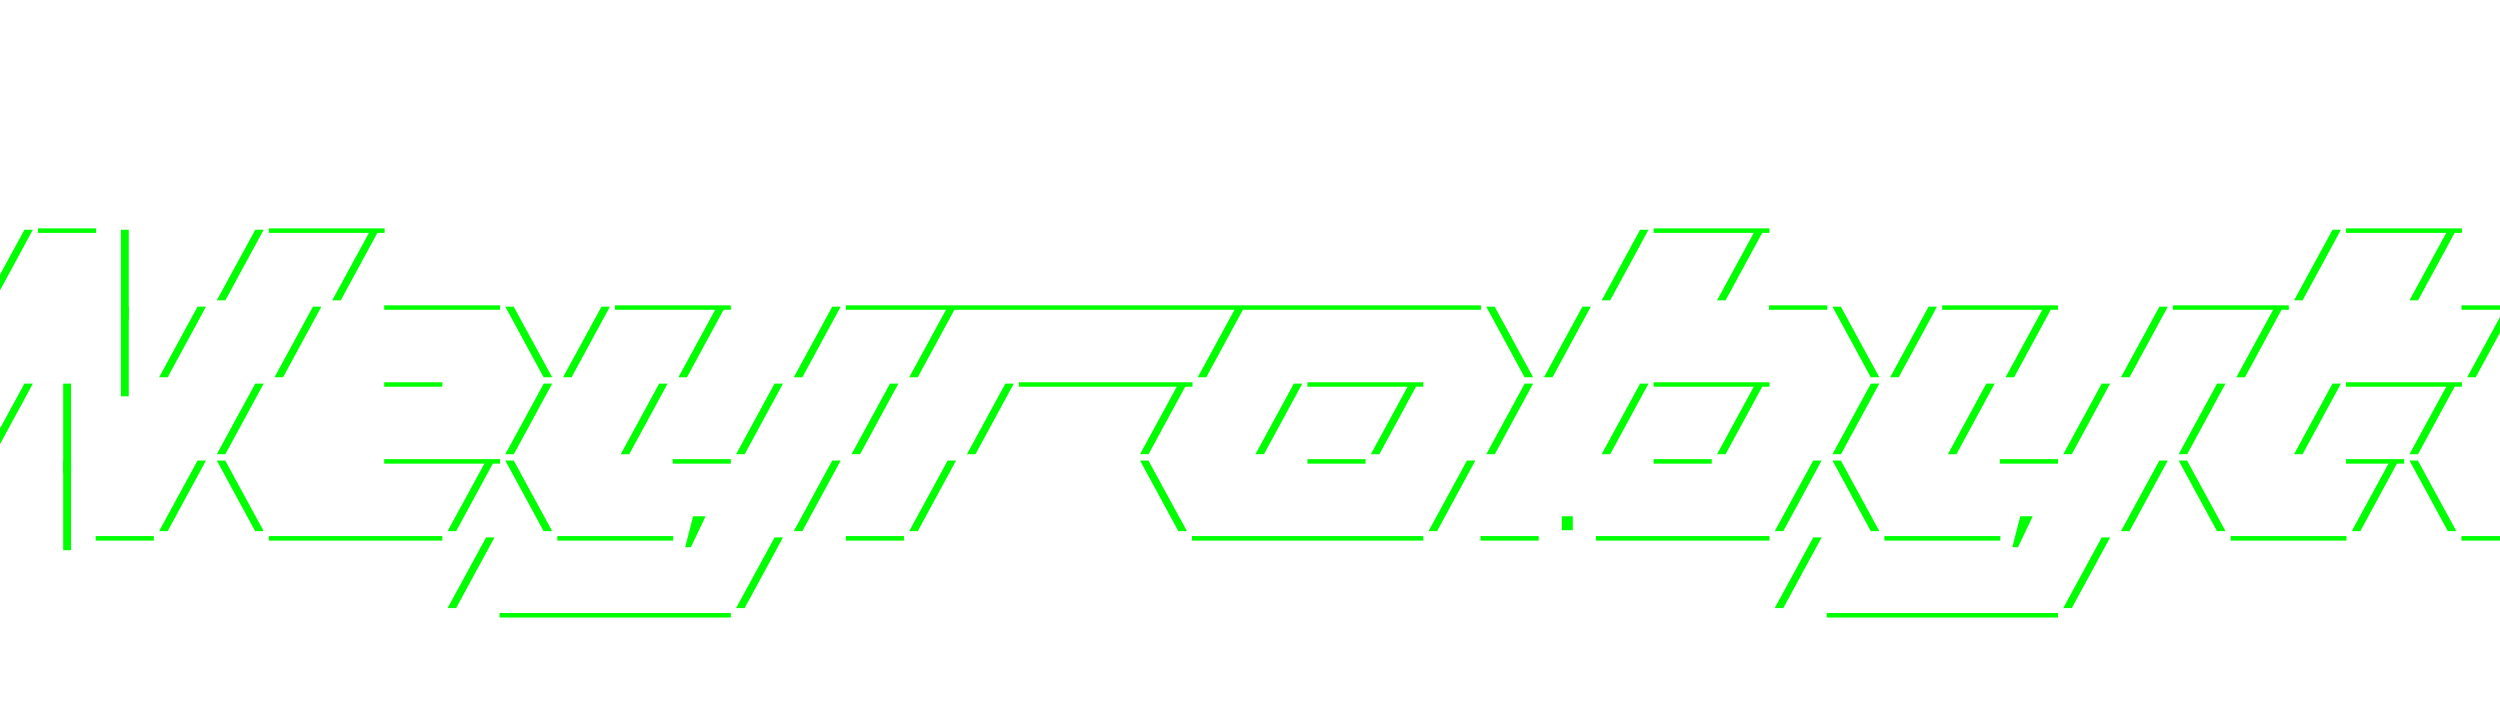
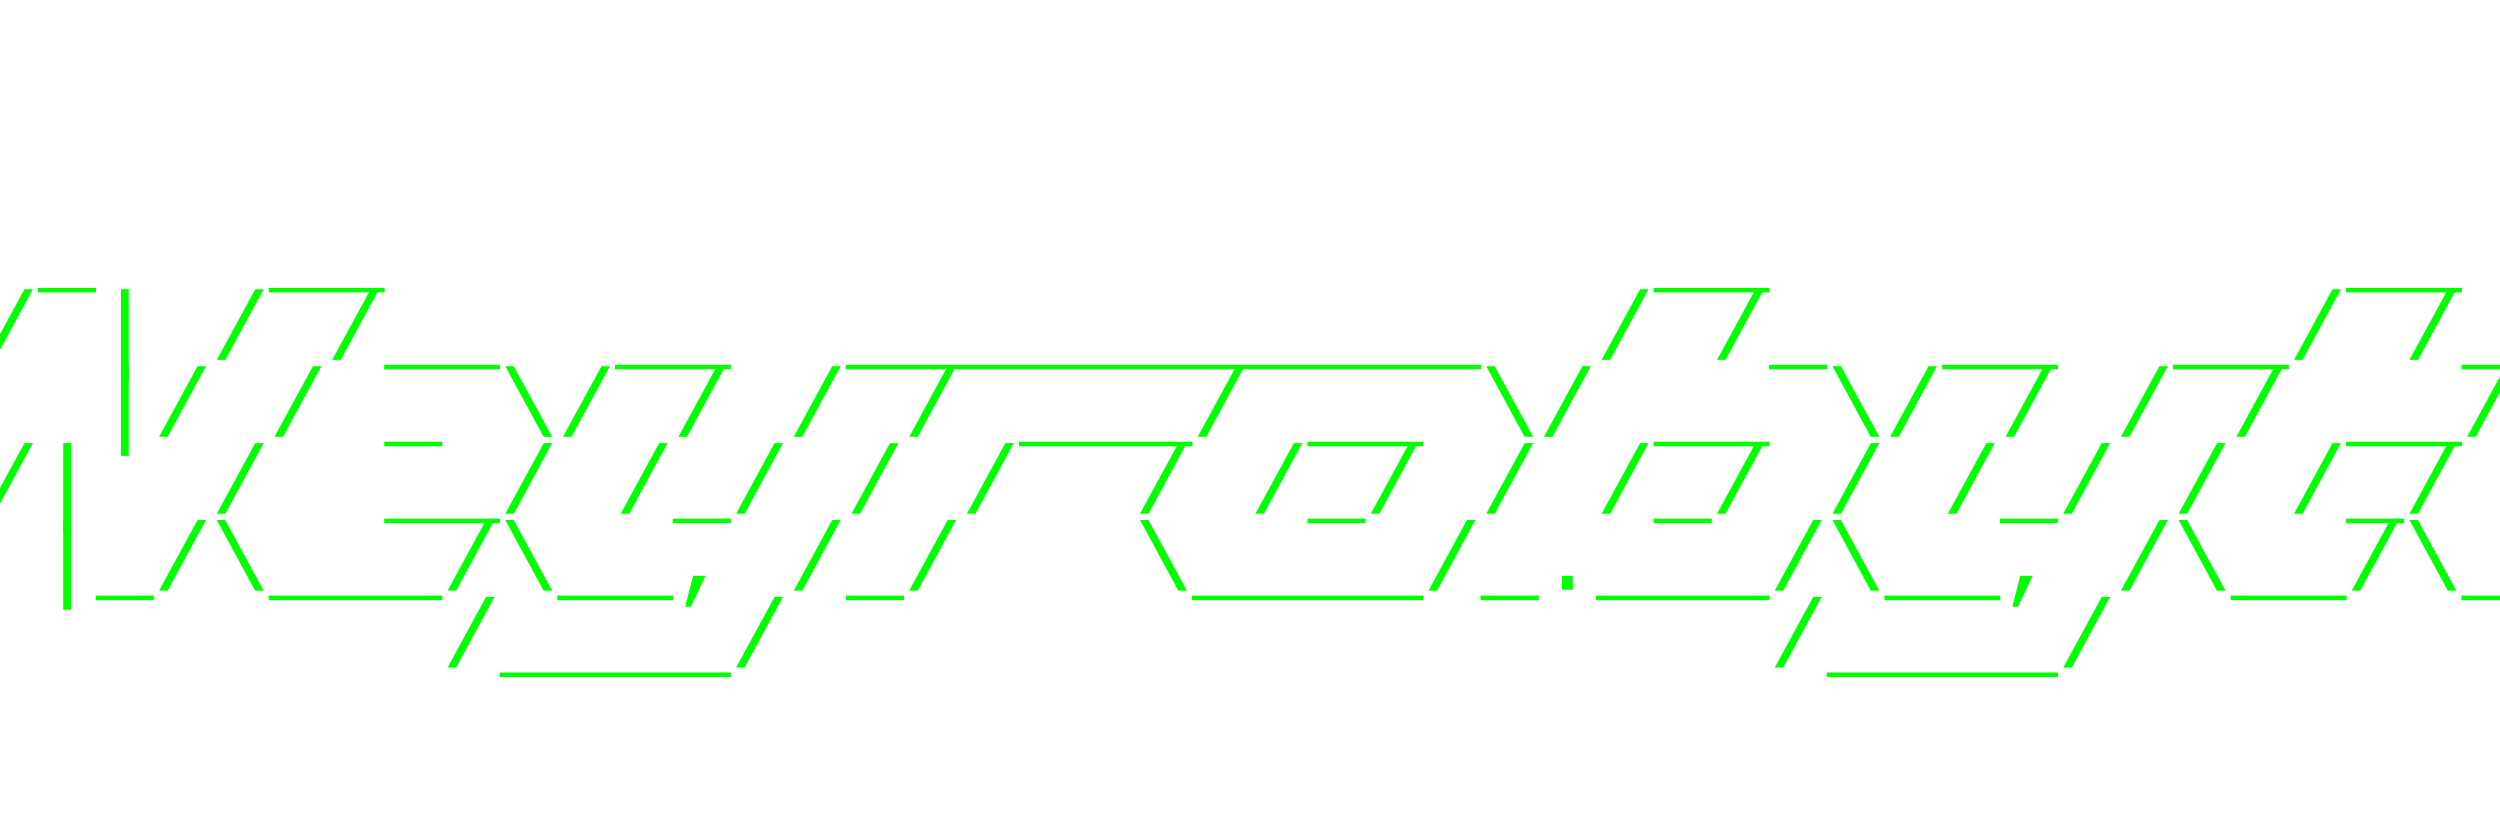
- <svg xmlns="http://www.w3.org/2000/svg" width="280" height="80" viewBox="0 0 260 60">
+ <svg xmlns="http://www.w3.org/2000/svg" width="300" height="100" viewBox="0 0 260 60">
  <text x="50%" y="16" font-family="'Courier New', monospace" font-size="10" fill="#00ff00" text-anchor="middle" xml:space="preserve">
    _   __                      __          __     </text>
  <text x="50%" y="24" font-family="'Courier New', monospace" font-size="10" fill="#00ff00" text-anchor="middle" xml:space="preserve">
   / | / /__  __  ___________  / /_  __  __/ /____ </text>
  <text x="50%" y="32" font-family="'Courier New', monospace" font-size="10" fill="#00ff00" text-anchor="middle" xml:space="preserve">
  /  |/ / _ \/ / / / ___/ __ \/ __ \/ / / / __/ _ \</text>
  <text x="50%" y="40" font-family="'Courier New', monospace" font-size="10" fill="#00ff00" text-anchor="middle" xml:space="preserve">
 / /|  /  __/ /_/ / /  / /_/ / /_/ / /_/ / /_/  __/</text>
  <text x="50%" y="48" font-family="'Courier New', monospace" font-size="10" fill="#00ff00" text-anchor="middle" xml:space="preserve">
/_/ |_/\___/\__, /_/   \____/_.___/\__, /\__/\___/ </text>
  <text x="50%" y="56" font-family="'Courier New', monospace" font-size="10" fill="#00ff00" text-anchor="middle" xml:space="preserve">
           /____/                 /____/           </text>
</svg>
